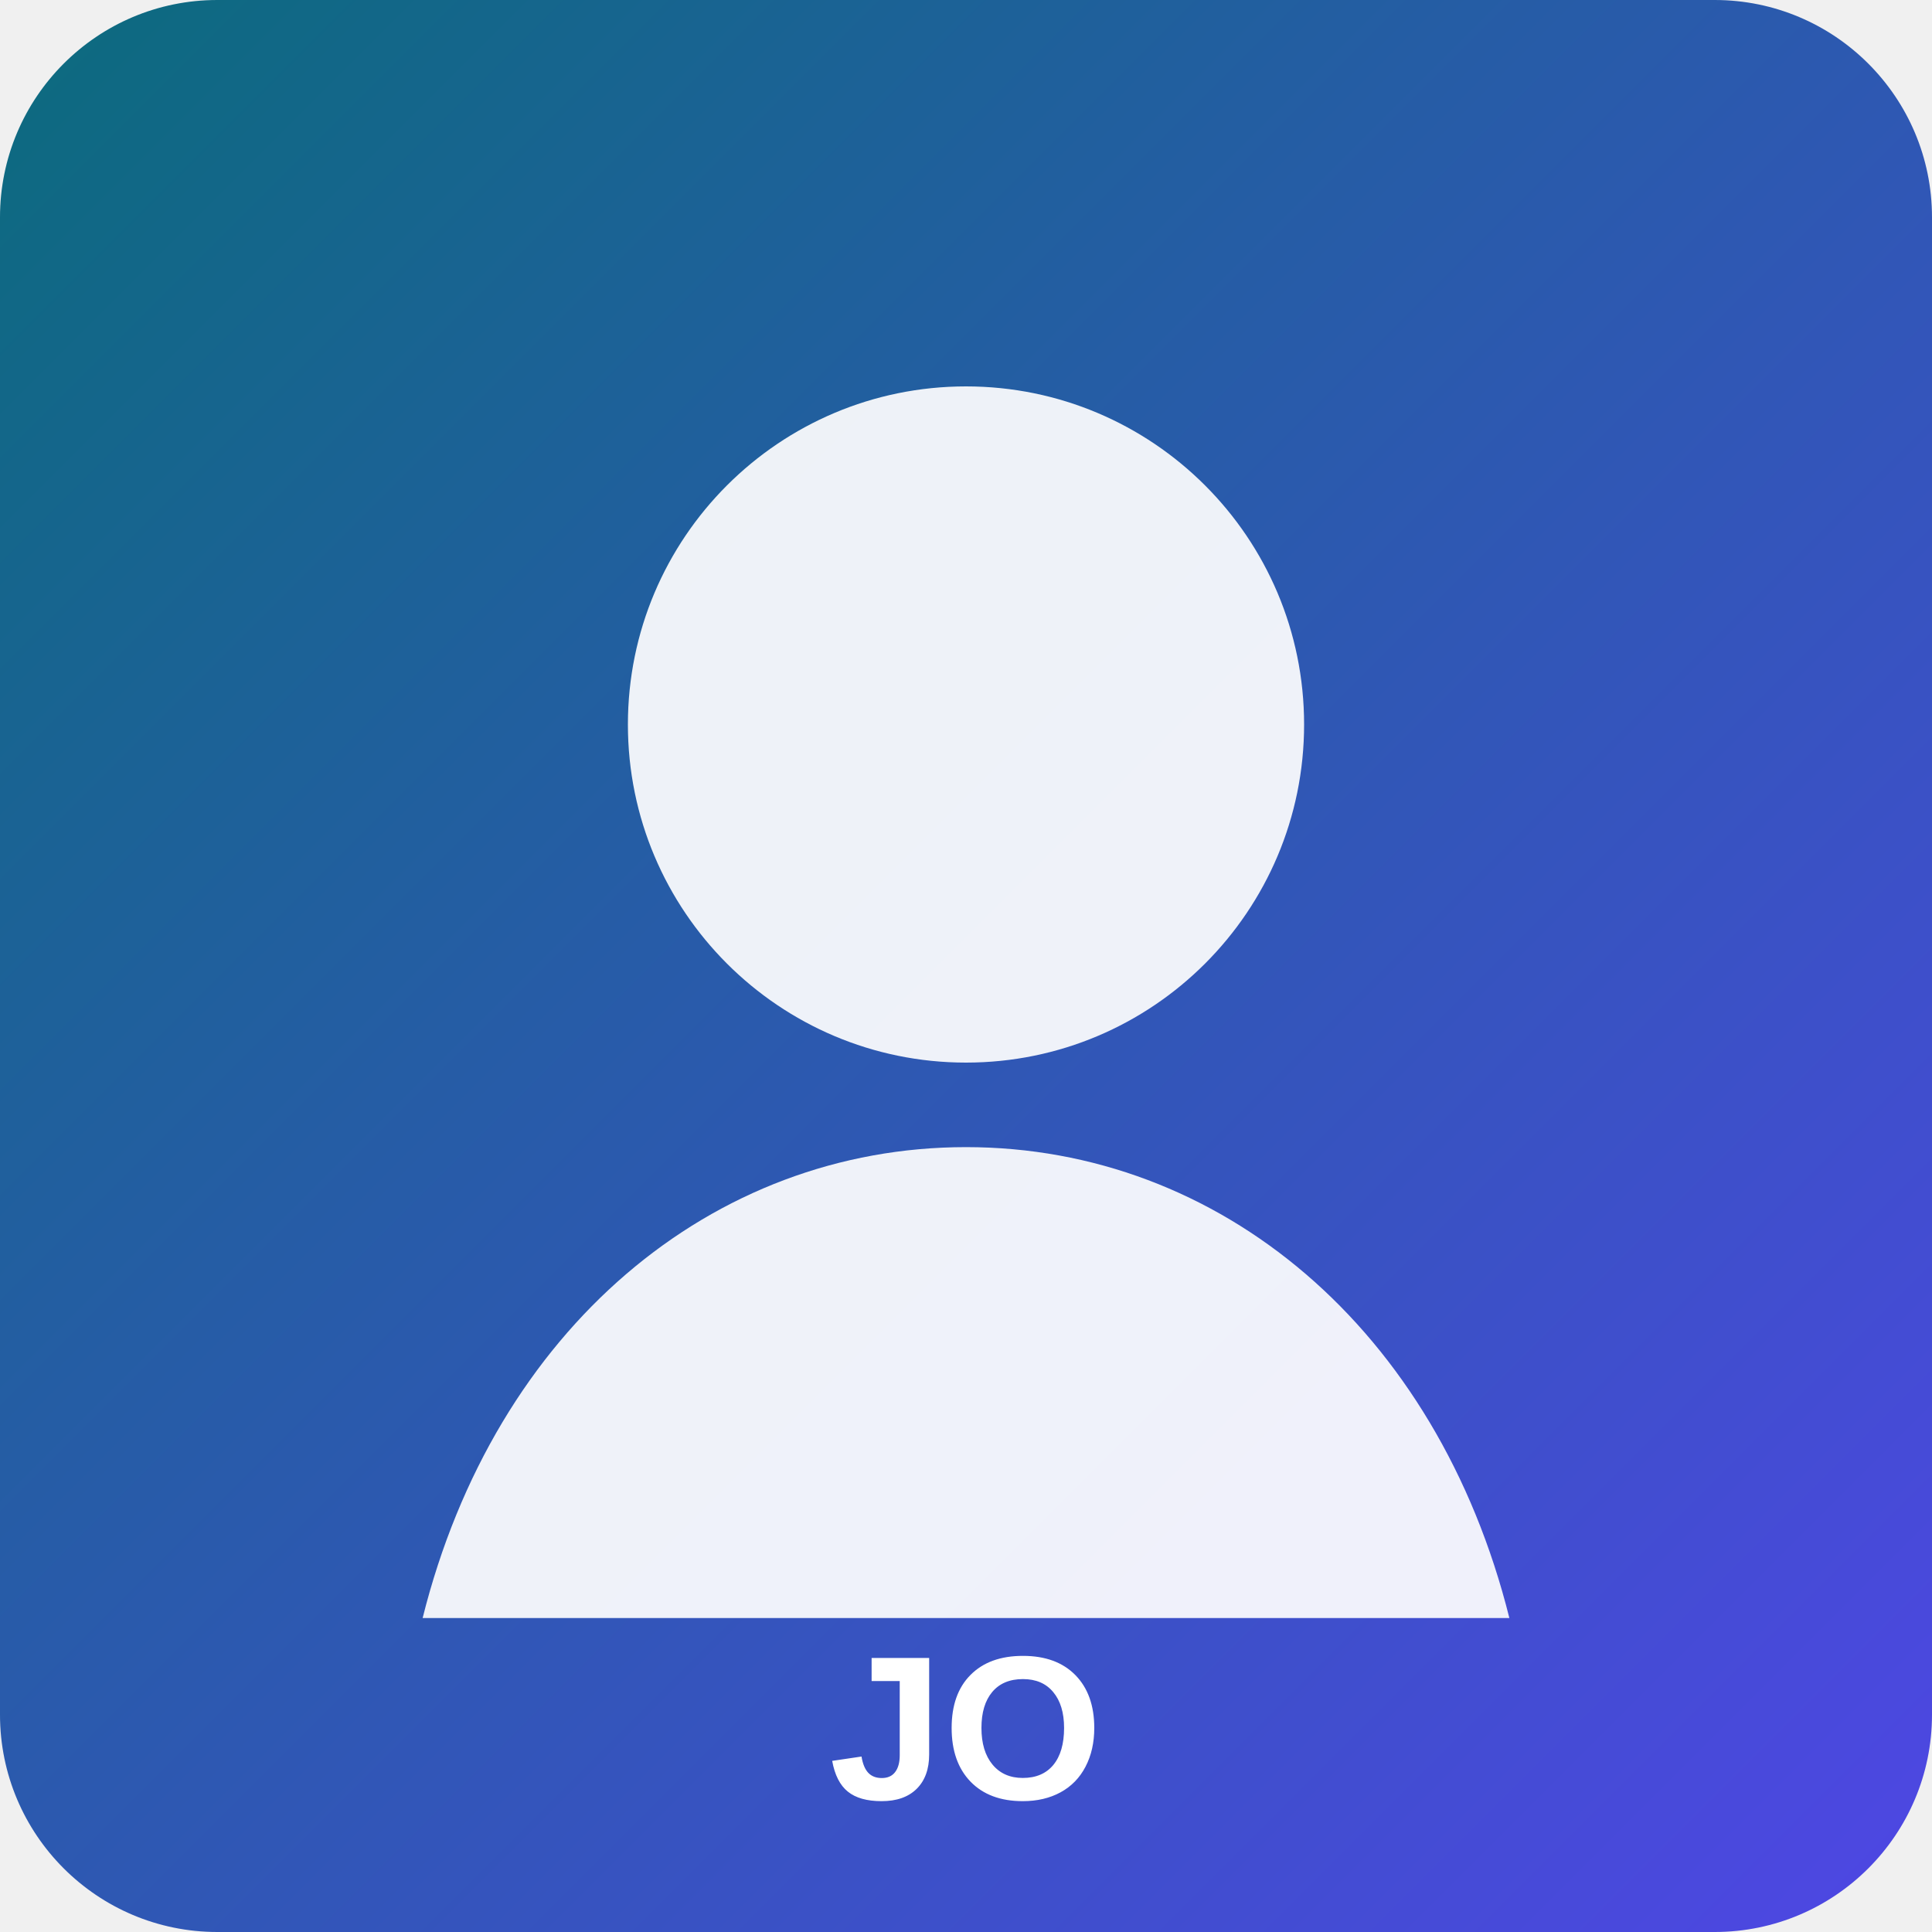
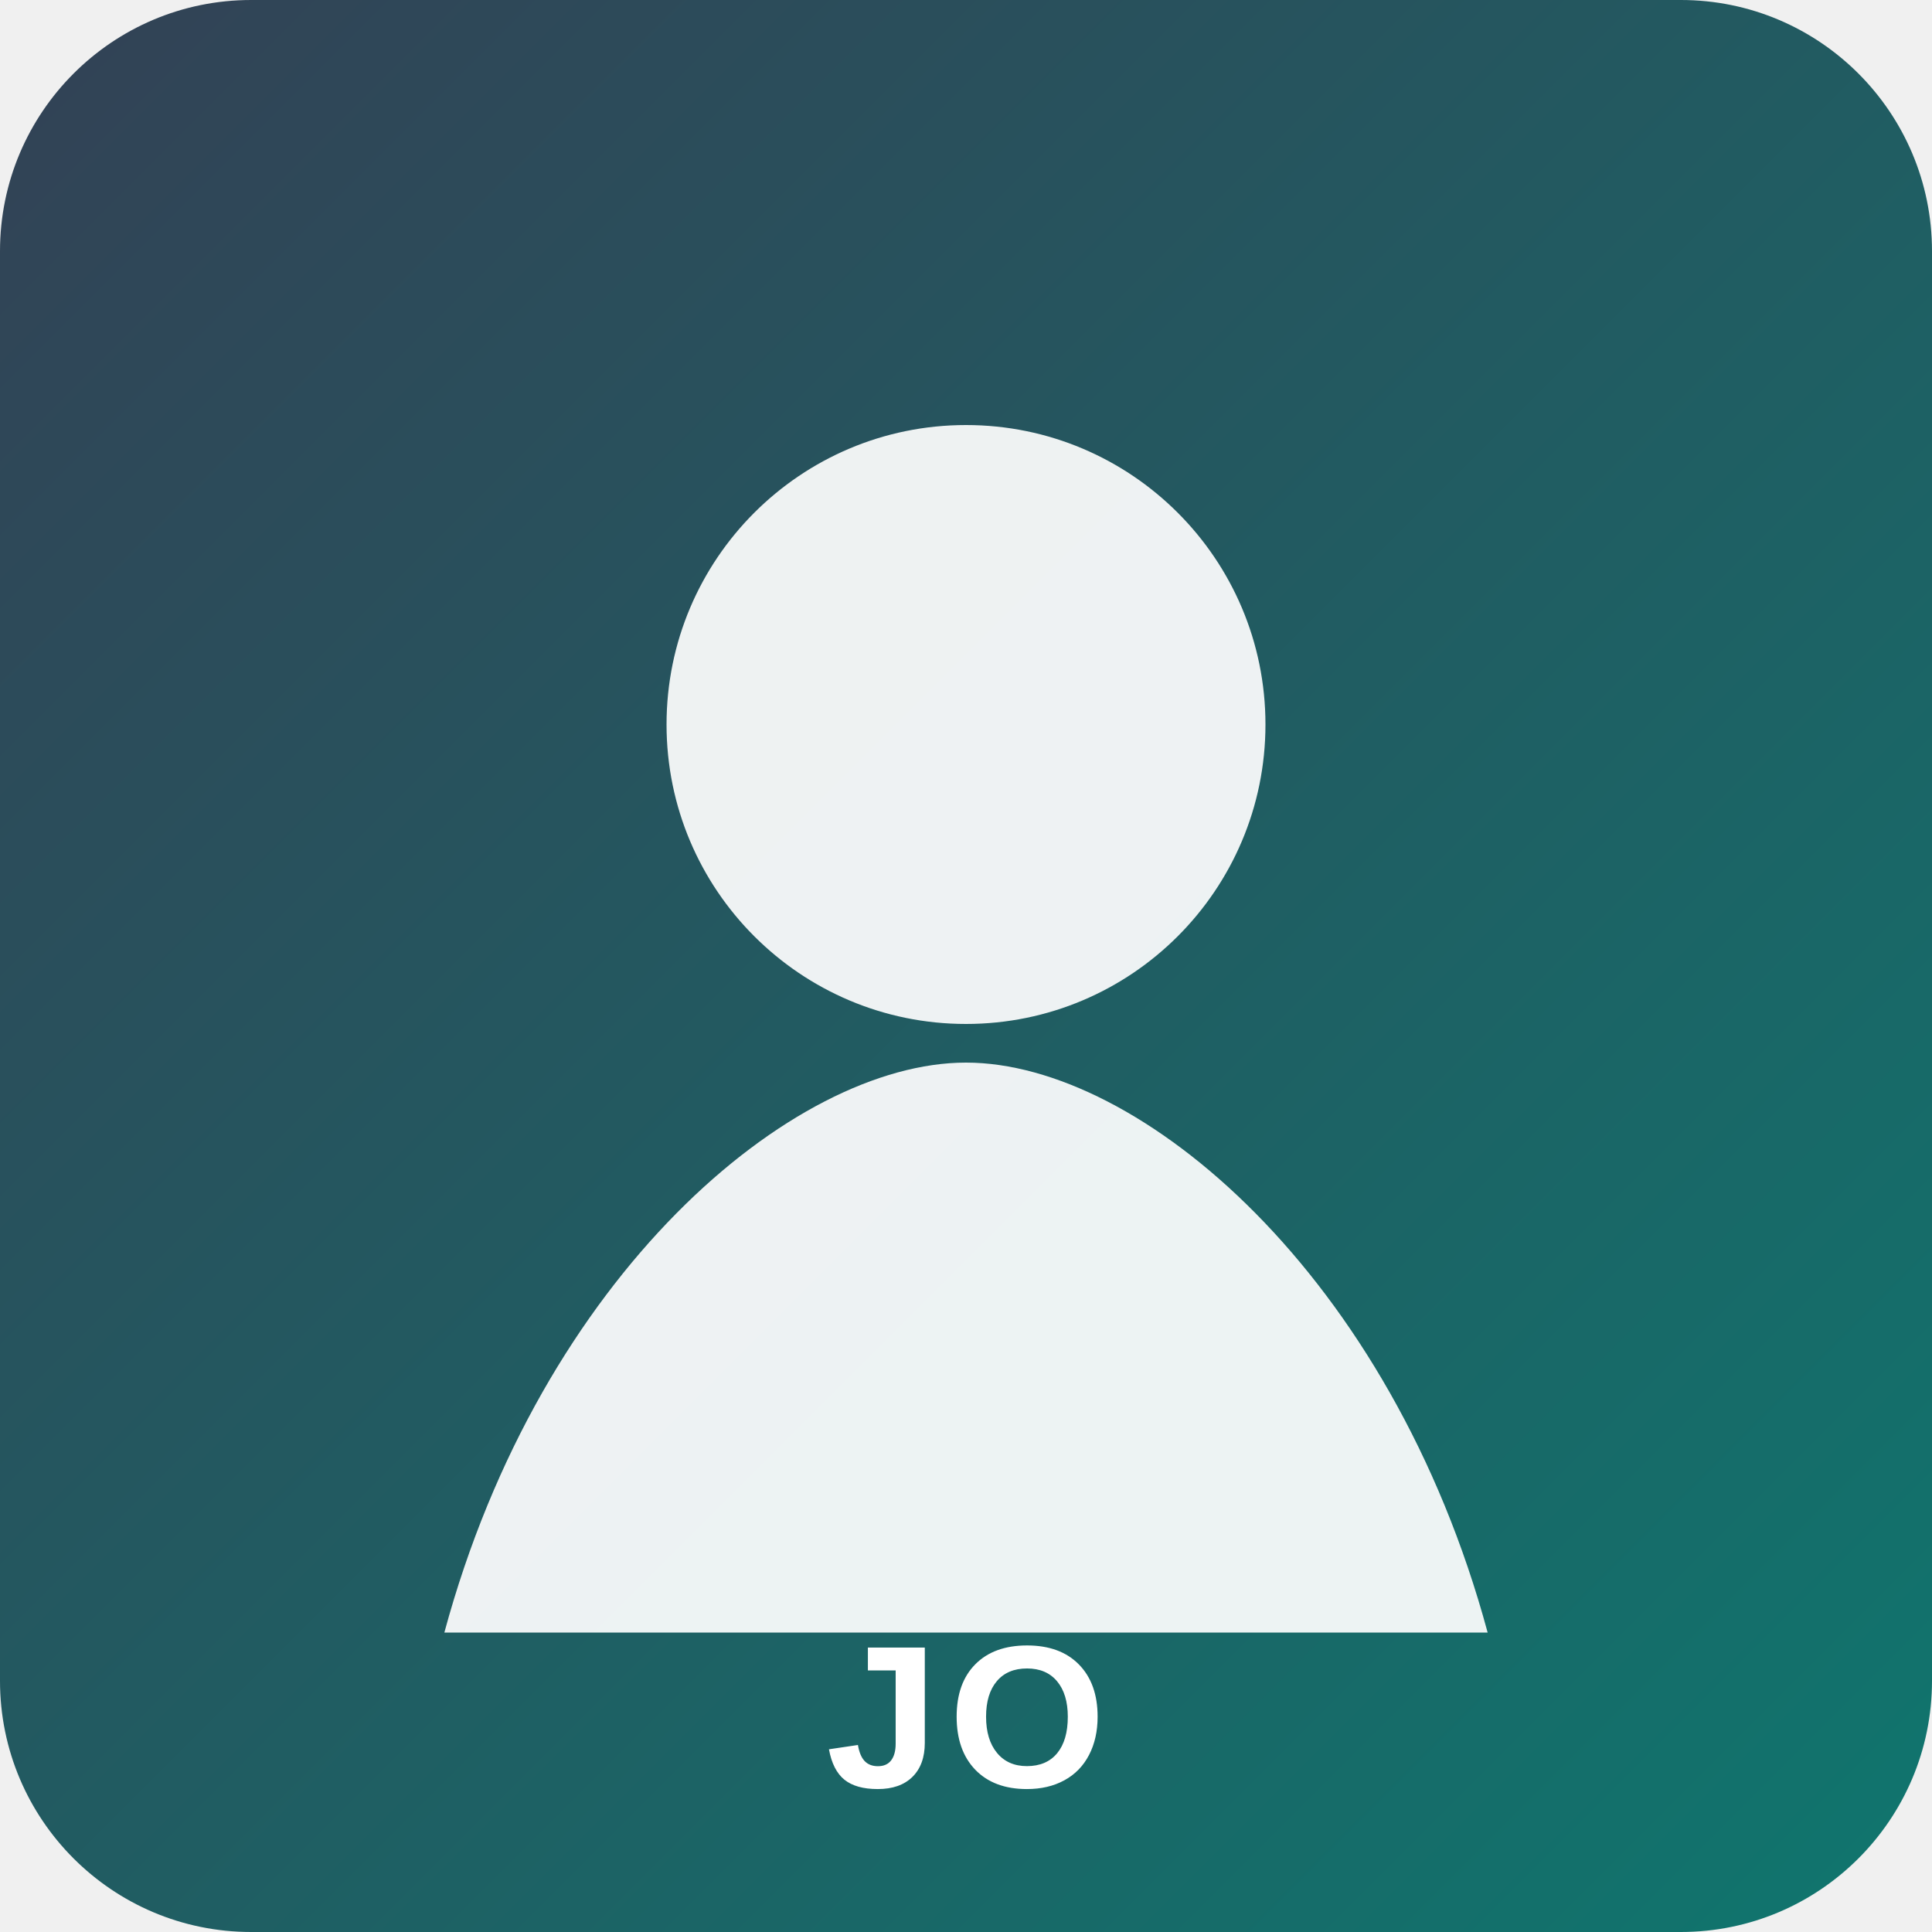
- <svg xmlns="http://www.w3.org/2000/svg" width="320" height="320" viewBox="0 0 320 320">
+ <svg xmlns="http://www.w3.org/2000/svg" width="400" height="400" viewBox="0 0 400 400">
  <defs>
    <linearGradient id="g" x1="0" y1="0" x2="1" y2="1">
-       <stop offset="0%" stop-color="#0b6b7d" />
-       <stop offset="100%" stop-color="#4f46e5" />
+       <stop offset="0" stop-color="#334155" />
+       <stop offset="1" stop-color="#0f766e" />
    </linearGradient>
  </defs>
-   <rect width="320" height="320" rx="36" fill="url(#g)" />
-   <circle cx="160" cy="120" r="56" fill="rgba(255,255,255,.92)" />
-   <path d="M70 268c12-48 48-78 90-78s78 30 90 78" fill="rgba(255,255,255,.92)" />
-   <text x="160" y="298" fill="white" text-anchor="middle" font-family="Arial, Helvetica, sans-serif" font-size="34" font-weight="700">JO</text>
+   <rect width="400" height="400" rx="52" fill="url(#g)" />
+   <circle cx="200" cy="150" r="62" fill="rgba(255,255,255,.92)" />
+   <path d="M92 338c20-74 72-118 108-118s88 44 108 118" fill="rgba(255,255,255,.92)" />
+   <text x="200" y="370" fill="white" text-anchor="middle" font-family="Arial,Helvetica,sans-serif" font-size="42" font-weight="700" letter-spacing="2">JO</text>
</svg>
